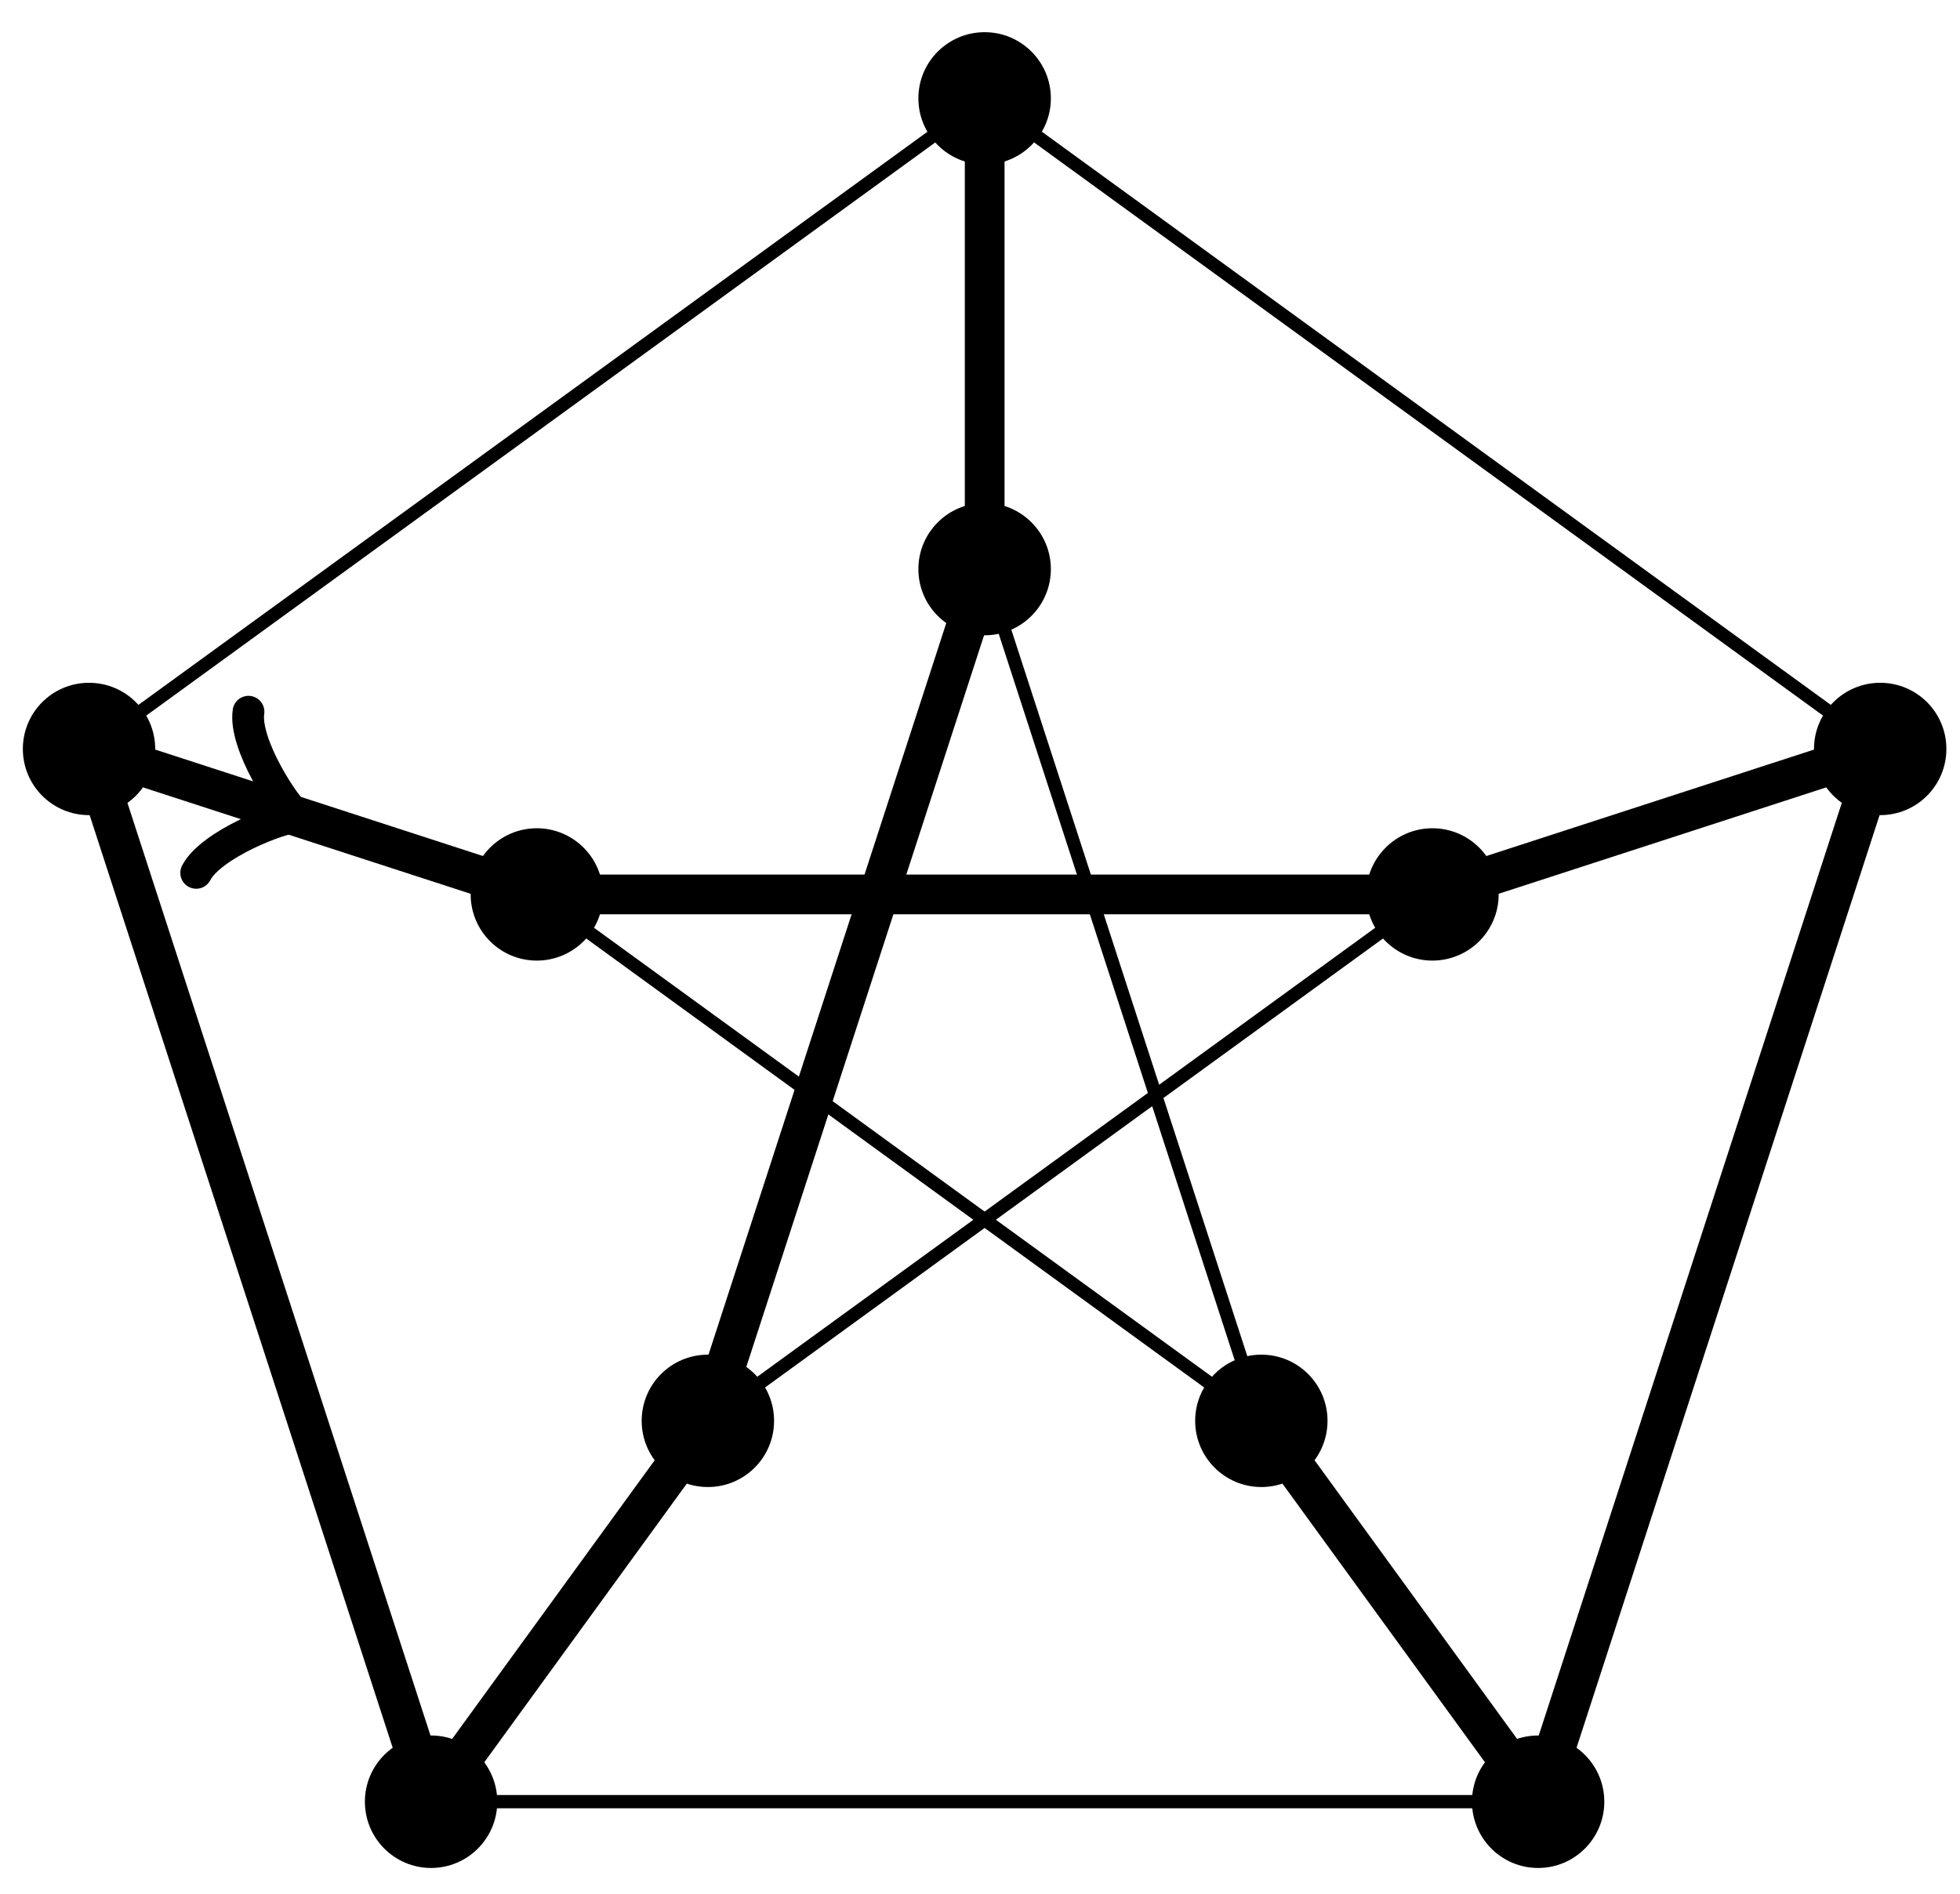
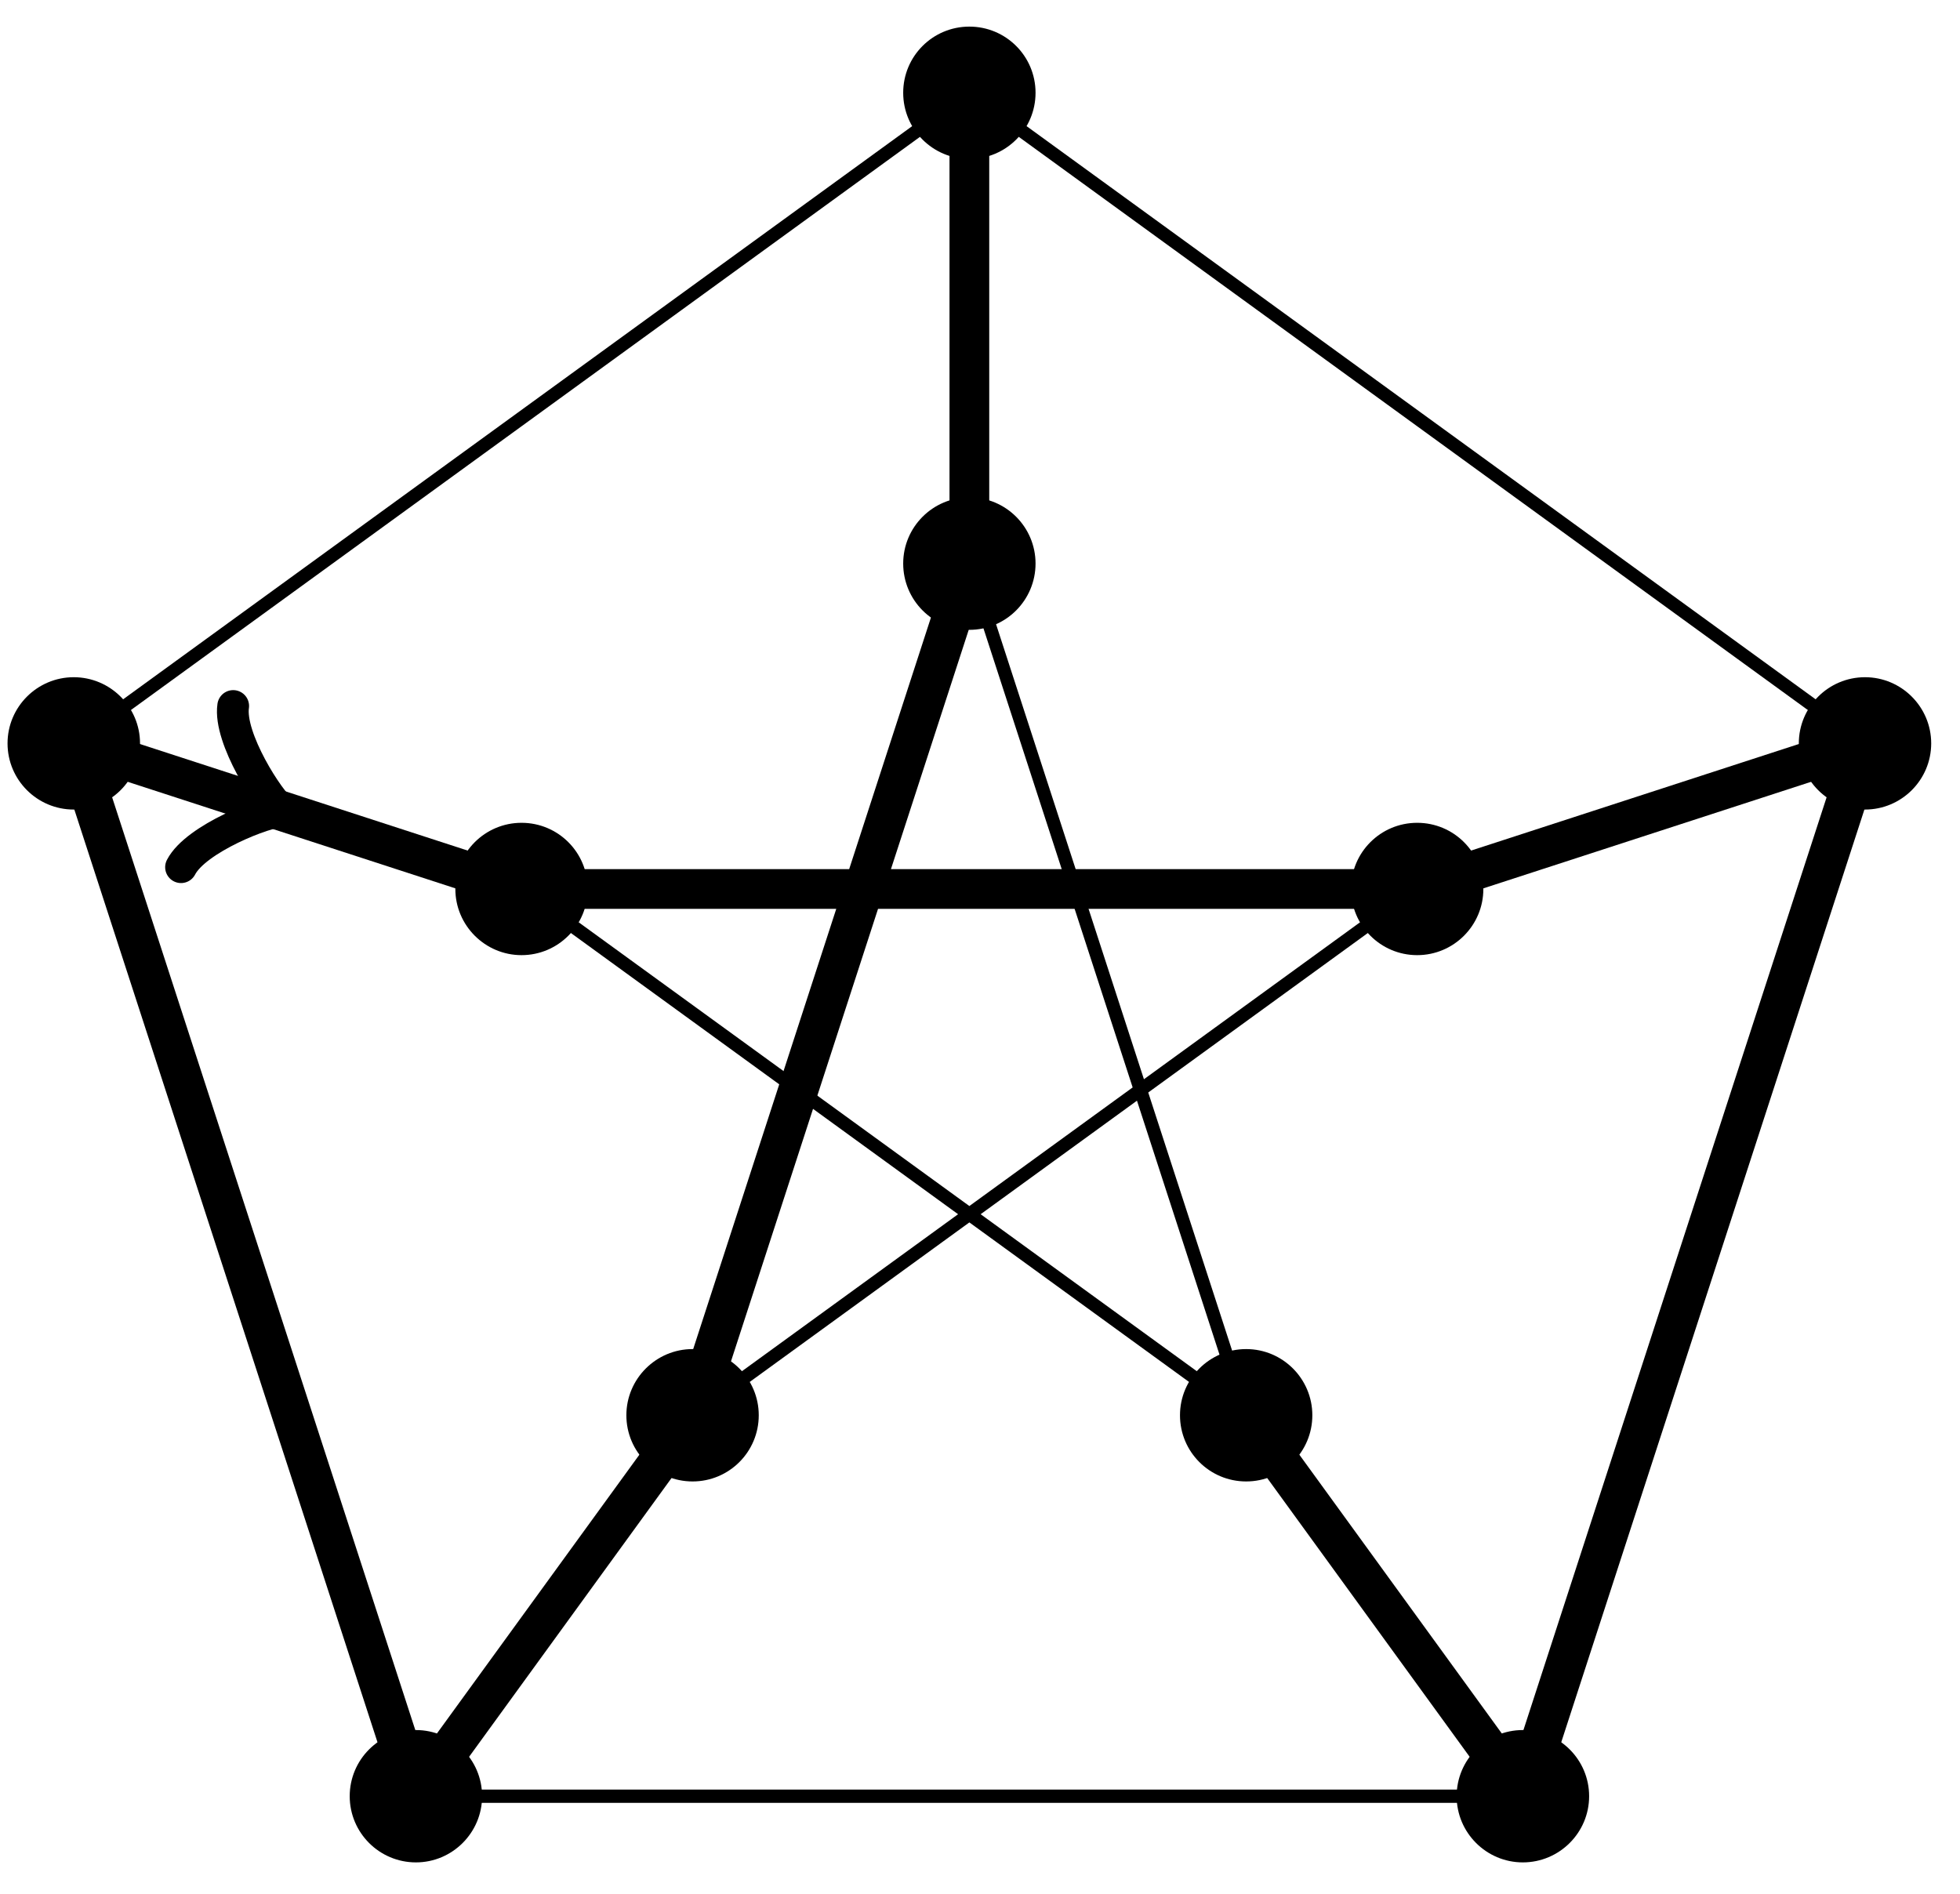
<svg xmlns="http://www.w3.org/2000/svg" width="59pt" height="57pt" viewBox="0 0 59 57" version="1.1">
  <g id="surface1">
-     <path style="fill:none;stroke-width:1.196;stroke-linecap:butt;stroke-linejoin:miter;stroke:rgb(0%,0%,0%);stroke-opacity:1;stroke-miterlimit:10;" d="M 0.002 28.346 L 0.002 14.174 M 0.002 14.174 L -8.33 -11.466 M -8.33 -11.466 L -16.662 -22.931 L -26.959 8.76 L -13.479 4.381 L 13.478 4.381 L 26.959 8.76 L 16.662 -22.931 L 8.33 -11.466 " transform="matrix(1,0,0,-1,29.639,31.307)" />
-     <path style="fill:none;stroke-width:0.956;stroke-linecap:round;stroke-linejoin:round;stroke:rgb(0%,0%,0%);stroke-opacity:1;stroke-miterlimit:10;" d="M -1.913 2.55 C -1.755 1.595 0.001 0.161 0.477 -0 C -0.001 -0.16 -1.753 -1.596 -1.911 -2.55 " transform="matrix(0.95107,0.30899,0.30899,-0.95107,8.5117,24.44212)" />
-     <path style="fill:none;stroke-width:0.399;stroke-linecap:butt;stroke-linejoin:miter;stroke:rgb(0%,0%,0%);stroke-opacity:1;stroke-miterlimit:10;" d="M 26.959 8.76 L 0.002 28.346 L -26.959 8.76 L -16.662 -22.931 L 16.662 -22.931 Z M 26.959 8.76 " transform="matrix(1,0,0,-1,29.639,31.307)" />
-     <path style="fill:none;stroke-width:0.399;stroke-linecap:butt;stroke-linejoin:miter;stroke:rgb(0%,0%,0%);stroke-opacity:1;stroke-miterlimit:10;" d="M 13.478 4.381 L -13.479 4.381 L 8.33 -11.466 L 0.002 14.174 L -8.33 -11.466 Z M 13.478 4.381 " transform="matrix(1,0,0,-1,29.639,31.307)" />
-     <path style="fill:none;stroke-width:0.399;stroke-linecap:butt;stroke-linejoin:miter;stroke:rgb(0%,0%,0%);stroke-opacity:1;stroke-miterlimit:10;" d="M 13.478 4.381 L 26.959 8.76 " transform="matrix(1,0,0,-1,29.639,31.307)" />
-     <path style=" stroke:none;fill-rule:nonzero;fill:rgb(0%,0%,0%);fill-opacity:1;" d="M 45.113 26.926 C 45.113 25.828 44.219 24.934 43.117 24.934 C 42.02 24.934 41.125 25.828 41.125 26.926 C 41.125 28.027 42.02 28.918 43.117 28.918 C 44.219 28.918 45.113 28.027 45.113 26.926 Z M 45.113 26.926 " />
-     <path style=" stroke:none;fill-rule:nonzero;fill:rgb(0%,0%,0%);fill-opacity:1;" d="M 58.59 22.547 C 58.59 21.445 57.699 20.555 56.598 20.555 C 55.5 20.555 54.605 21.445 54.605 22.547 C 54.605 23.648 55.5 24.539 56.598 24.539 C 57.699 24.539 58.59 23.648 58.59 22.547 Z M 58.59 22.547 " />
-     <path style="fill:none;stroke-width:0.399;stroke-linecap:butt;stroke-linejoin:miter;stroke:rgb(0%,0%,0%);stroke-opacity:1;stroke-miterlimit:10;" d="M 0.002 14.174 L 0.002 28.346 " transform="matrix(1,0,0,-1,29.639,31.307)" />
-     <path style=" stroke:none;fill-rule:nonzero;fill:rgb(0%,0%,0%);fill-opacity:1;" d="M 31.633 17.133 C 31.633 16.031 30.738 15.141 29.641 15.141 C 28.539 15.141 27.645 16.031 27.645 17.133 C 27.645 18.234 28.539 19.125 29.641 19.125 C 30.738 19.125 31.633 18.234 31.633 17.133 Z M 31.633 17.133 " />
-     <path style=" stroke:none;fill-rule:nonzero;fill:rgb(0%,0%,0%);fill-opacity:1;" d="M 31.633 2.961 C 31.633 1.859 30.738 0.969 29.641 0.969 C 28.539 0.969 27.645 1.859 27.645 2.961 C 27.645 4.062 28.539 4.953 29.641 4.953 C 30.738 4.953 31.633 4.062 31.633 2.961 Z M 31.633 2.961 " />
-     <path style="fill:none;stroke-width:0.399;stroke-linecap:butt;stroke-linejoin:miter;stroke:rgb(0%,0%,0%);stroke-opacity:1;stroke-miterlimit:10;" d="M -13.479 4.381 L -26.959 8.76 " transform="matrix(1,0,0,-1,29.639,31.307)" />
-     <path style=" stroke:none;fill-rule:nonzero;fill:rgb(0%,0%,0%);fill-opacity:1;" d="M 18.152 26.926 C 18.152 25.828 17.258 24.934 16.16 24.934 C 15.059 24.934 14.168 25.828 14.168 26.926 C 14.168 28.027 15.059 28.918 16.16 28.918 C 17.258 28.918 18.152 28.027 18.152 26.926 Z M 18.152 26.926 " />
-     <path style=" stroke:none;fill-rule:nonzero;fill:rgb(0%,0%,0%);fill-opacity:1;" d="M 4.672 22.547 C 4.672 21.445 3.781 20.555 2.68 20.555 C 1.578 20.555 0.688 21.445 0.688 22.547 C 0.688 23.648 1.578 24.539 2.68 24.539 C 3.781 24.539 4.672 23.648 4.672 22.547 Z M 4.672 22.547 " />
-     <path style="fill:none;stroke-width:0.399;stroke-linecap:butt;stroke-linejoin:miter;stroke:rgb(0%,0%,0%);stroke-opacity:1;stroke-miterlimit:10;" d="M -8.33 -11.466 L -16.662 -22.931 " transform="matrix(1,0,0,-1,29.639,31.307)" />
-     <path style=" stroke:none;fill-rule:nonzero;fill:rgb(0%,0%,0%);fill-opacity:1;" d="M 23.301 42.773 C 23.301 41.672 22.41 40.781 21.309 40.781 C 20.207 40.781 19.316 41.672 19.316 42.773 C 19.316 43.875 20.207 44.766 21.309 44.766 C 22.41 44.766 23.301 43.875 23.301 42.773 Z M 23.301 42.773 " />
-     <path style=" stroke:none;fill-rule:nonzero;fill:rgb(0%,0%,0%);fill-opacity:1;" d="M 14.969 54.238 C 14.969 53.141 14.078 52.246 12.977 52.246 C 11.875 52.246 10.984 53.141 10.984 54.238 C 10.984 55.34 11.875 56.234 12.977 56.234 C 14.078 56.234 14.969 55.34 14.969 54.238 Z M 14.969 54.238 " />
-     <path style="fill:none;stroke-width:0.399;stroke-linecap:butt;stroke-linejoin:miter;stroke:rgb(0%,0%,0%);stroke-opacity:1;stroke-miterlimit:10;" d="M 8.33 -11.466 L 16.662 -22.931 " transform="matrix(1,0,0,-1,29.639,31.307)" />
-     <path style=" stroke:none;fill-rule:nonzero;fill:rgb(0%,0%,0%);fill-opacity:1;" d="M 39.961 42.773 C 39.961 41.672 39.07 40.781 37.969 40.781 C 36.871 40.781 35.977 41.672 35.977 42.773 C 35.977 43.875 36.871 44.766 37.969 44.766 C 39.07 44.766 39.961 43.875 39.961 42.773 Z M 39.961 42.773 " />
-     <path style=" stroke:none;fill-rule:nonzero;fill:rgb(0%,0%,0%);fill-opacity:1;" d="M 48.293 54.238 C 48.293 53.141 47.402 52.246 46.301 52.246 C 45.199 52.246 44.309 53.141 44.309 54.238 C 44.309 55.34 45.199 56.234 46.301 56.234 C 47.402 56.234 48.293 55.34 48.293 54.238 Z M 48.293 54.238 " />
+     <path style="fill:none;stroke-width:1.196;stroke-linecap:butt;stroke-linejoin:miter;stroke:rgb(0%,0%,0%);stroke-opacity:1;stroke-miterlimit:10;" d="M -0 28.347 L -0 14.175 M -0 14.175 L -8.332 -11.465 M -8.332 -11.465 L -16.66 -22.934 L -26.961 8.761 L -13.481 4.378 L 13.48 4.378 L 26.961 8.761 L 16.66 -22.934 L 8.332 -11.465 " transform="matrix(1,0,0,-1,29.18,31.14)" />
+     <path style="fill:none;stroke-width:0.956;stroke-linecap:round;stroke-linejoin:round;stroke:rgb(0%,0%,0%);stroke-opacity:1;stroke-miterlimit:10;" d="M -1.914 2.551 C -1.752 1.593 -0.002 0.16 0.477 -0.001 C -0.001 -0.16 -1.754 -1.594 -1.912 -2.549 " transform="matrix(0.9513,0.30821,0.30821,-0.9513,8.05408,24.27036)" />
+     <path style="fill:none;stroke-width:0.399;stroke-linecap:butt;stroke-linejoin:miter;stroke:rgb(0%,0%,0%);stroke-opacity:1;stroke-miterlimit:10;" d="M 26.961 8.761 L -0 28.347 L -26.961 8.761 L -16.66 -22.934 L 16.66 -22.934 Z M 26.961 8.761 " transform="matrix(1,0,0,-1,29.18,31.14)" />
+     <path style="fill:none;stroke-width:0.399;stroke-linecap:butt;stroke-linejoin:miter;stroke:rgb(0%,0%,0%);stroke-opacity:1;stroke-miterlimit:10;" d="M 13.48 4.378 L -13.481 4.378 L 8.332 -11.465 L -0 14.175 L -8.332 -11.465 Z M 13.48 4.378 " transform="matrix(1,0,0,-1,29.18,31.14)" />
+     <path style="fill:none;stroke-width:0.399;stroke-linecap:butt;stroke-linejoin:miter;stroke:rgb(0%,0%,0%);stroke-opacity:1;stroke-miterlimit:10;" d="M 13.48 4.378 L 26.961 8.761 " transform="matrix(1,0,0,-1,29.18,31.14)" />
+     <path style=" stroke:none;fill-rule:nonzero;fill:rgb(0%,0%,0%);fill-opacity:1;" d="M 44.652 26.762 C 44.652 25.66 43.762 24.77 42.66 24.77 C 41.559 24.77 40.668 25.66 40.668 26.762 C 40.668 27.859 41.559 28.754 42.66 28.754 C 43.762 28.754 44.652 27.859 44.652 26.762 Z M 44.652 26.762 " />
+     <path style=" stroke:none;fill-rule:nonzero;fill:rgb(0%,0%,0%);fill-opacity:1;" d="M 58.133 22.379 C 58.133 21.281 57.238 20.387 56.141 20.387 C 55.039 20.387 54.148 21.281 54.148 22.379 C 54.148 23.48 55.039 24.371 56.141 24.371 C 57.238 24.371 58.133 23.48 58.133 22.379 Z M 58.133 22.379 " />
+     <path style="fill:none;stroke-width:0.399;stroke-linecap:butt;stroke-linejoin:miter;stroke:rgb(0%,0%,0%);stroke-opacity:1;stroke-miterlimit:10;" d="M -0 14.175 L -0 28.347 " transform="matrix(1,0,0,-1,29.18,31.14)" />
+     <path style=" stroke:none;fill-rule:nonzero;fill:rgb(0%,0%,0%);fill-opacity:1;" d="M 31.172 16.965 C 31.172 15.867 30.281 14.973 29.18 14.973 C 28.078 14.973 27.188 15.867 27.188 16.965 C 27.188 18.066 28.078 18.961 29.18 18.961 C 30.281 18.961 31.172 18.066 31.172 16.965 Z M 31.172 16.965 " />
+     <path style=" stroke:none;fill-rule:nonzero;fill:rgb(0%,0%,0%);fill-opacity:1;" d="M 31.172 2.793 C 31.172 1.691 30.281 0.801 29.18 0.801 C 28.078 0.801 27.188 1.691 27.188 2.793 C 27.188 3.895 28.078 4.785 29.18 4.785 C 30.281 4.785 31.172 3.895 31.172 2.793 Z M 31.172 2.793 " />
+     <path style="fill:none;stroke-width:0.399;stroke-linecap:butt;stroke-linejoin:miter;stroke:rgb(0%,0%,0%);stroke-opacity:1;stroke-miterlimit:10;" d="M -13.481 4.378 L -26.961 8.761 " transform="matrix(1,0,0,-1,29.18,31.14)" />
+     <path style=" stroke:none;fill-rule:nonzero;fill:rgb(0%,0%,0%);fill-opacity:1;" d="M 17.691 26.762 C 17.691 25.66 16.801 24.77 15.699 24.77 C 14.602 24.77 13.707 25.66 13.707 26.762 C 13.707 27.859 14.602 28.754 15.699 28.754 C 16.801 28.754 17.691 27.859 17.691 26.762 Z M 17.691 26.762 " />
+     <path style=" stroke:none;fill-rule:nonzero;fill:rgb(0%,0%,0%);fill-opacity:1;" d="M 4.215 22.379 C 4.215 21.281 3.32 20.387 2.219 20.387 C 1.121 20.387 0.227 21.281 0.227 22.379 C 0.227 23.48 1.121 24.371 2.219 24.371 C 3.32 24.371 4.215 23.48 4.215 22.379 Z M 4.215 22.379 " />
+     <path style="fill:none;stroke-width:0.399;stroke-linecap:butt;stroke-linejoin:miter;stroke:rgb(0%,0%,0%);stroke-opacity:1;stroke-miterlimit:10;" d="M -8.332 -11.465 L -16.66 -22.934 " transform="matrix(1,0,0,-1,29.18,31.14)" />
+     <path style=" stroke:none;fill-rule:nonzero;fill:rgb(0%,0%,0%);fill-opacity:1;" d="M 22.84 42.605 C 22.84 41.508 21.949 40.613 20.848 40.613 C 19.75 40.613 18.855 41.508 18.855 42.605 C 18.855 43.707 19.75 44.598 20.848 44.598 C 21.949 44.598 22.84 43.707 22.84 42.605 Z M 22.84 42.605 " />
+     <path style=" stroke:none;fill-rule:nonzero;fill:rgb(0%,0%,0%);fill-opacity:1;" d="M 14.512 54.074 C 14.512 52.973 13.617 52.082 12.52 52.082 C 11.418 52.082 10.527 52.973 10.527 54.074 C 10.527 55.172 11.418 56.066 12.52 56.066 C 13.617 56.066 14.512 55.172 14.512 54.074 Z M 14.512 54.074 " />
+     <path style="fill:none;stroke-width:0.399;stroke-linecap:butt;stroke-linejoin:miter;stroke:rgb(0%,0%,0%);stroke-opacity:1;stroke-miterlimit:10;" d="M 8.332 -11.465 L 16.66 -22.934 " transform="matrix(1,0,0,-1,29.18,31.14)" />
+     <path style=" stroke:none;fill-rule:nonzero;fill:rgb(0%,0%,0%);fill-opacity:1;" d="M 39.504 42.605 C 39.504 41.508 38.613 40.613 37.512 40.613 C 36.41 40.613 35.52 41.508 35.52 42.605 C 35.52 43.707 36.41 44.598 37.512 44.598 C 38.613 44.598 39.504 43.707 39.504 42.605 Z M 39.504 42.605 " />
+     <path style=" stroke:none;fill-rule:nonzero;fill:rgb(0%,0%,0%);fill-opacity:1;" d="M 47.836 54.074 C 47.836 52.973 46.941 52.082 45.84 52.082 C 44.742 52.082 43.848 52.973 43.848 54.074 C 43.848 55.172 44.742 56.066 45.84 56.066 C 46.941 56.066 47.836 55.172 47.836 54.074 Z M 47.836 54.074 " />
  </g>
</svg>
